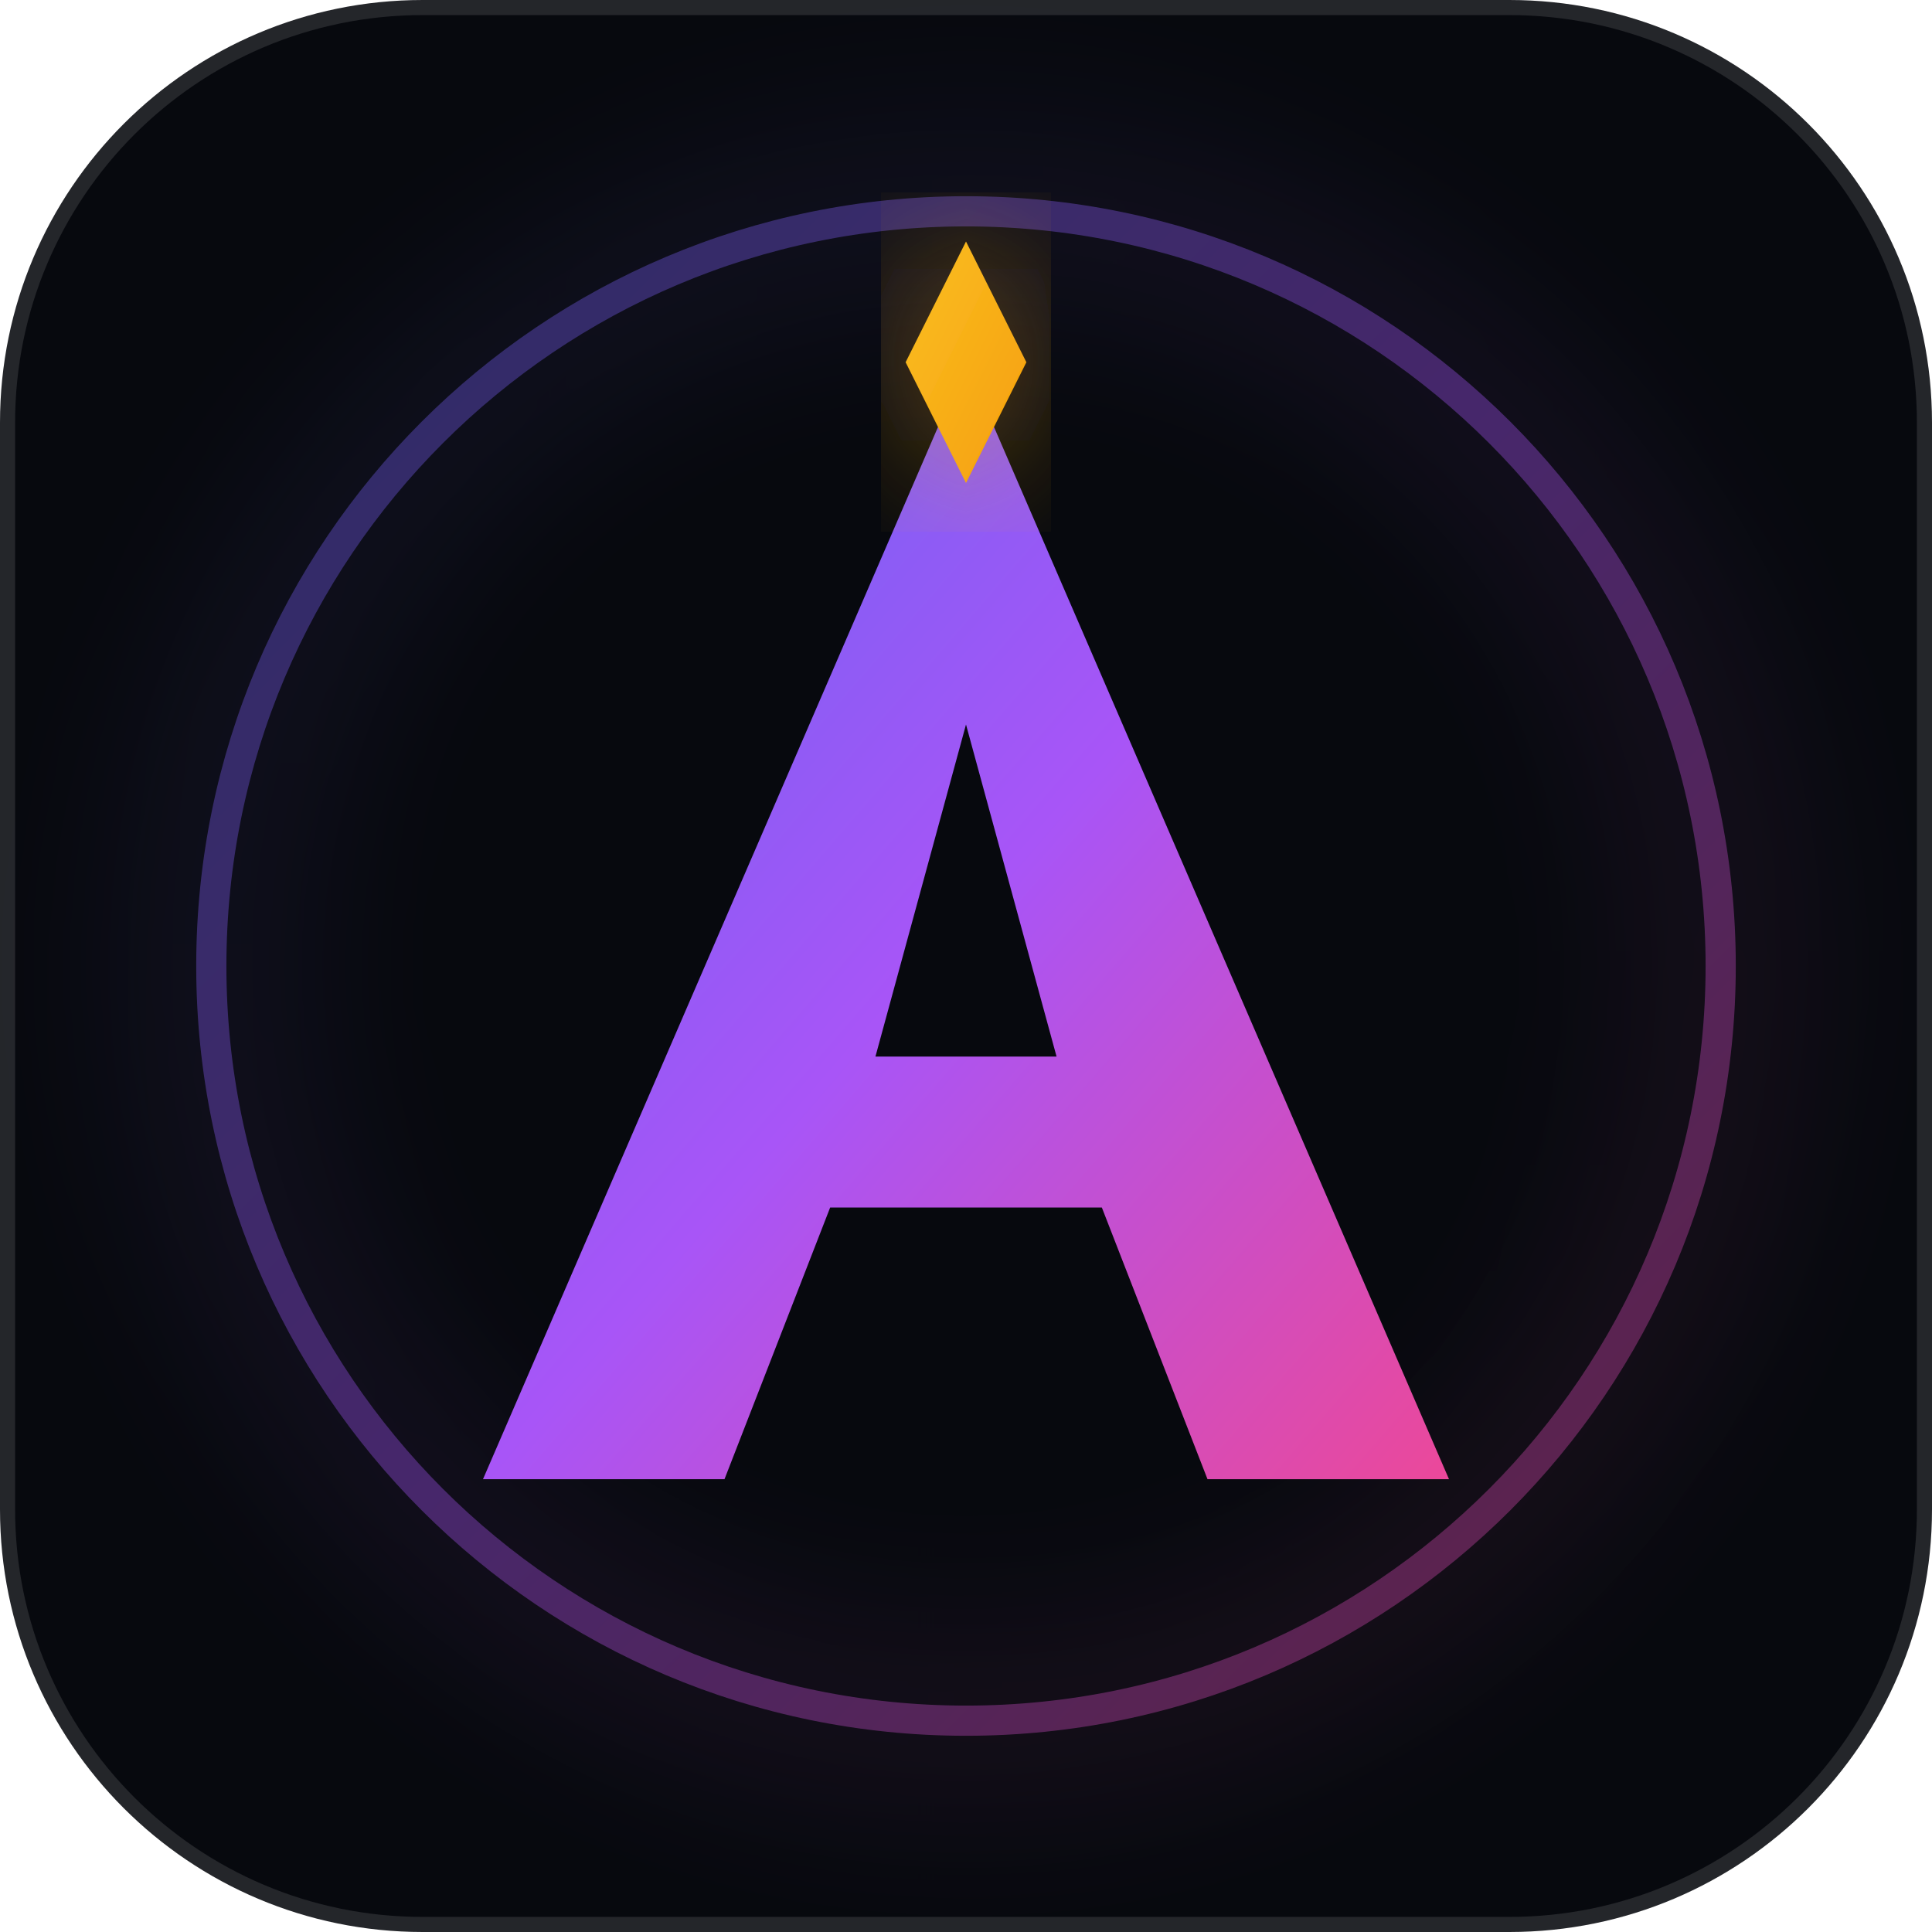
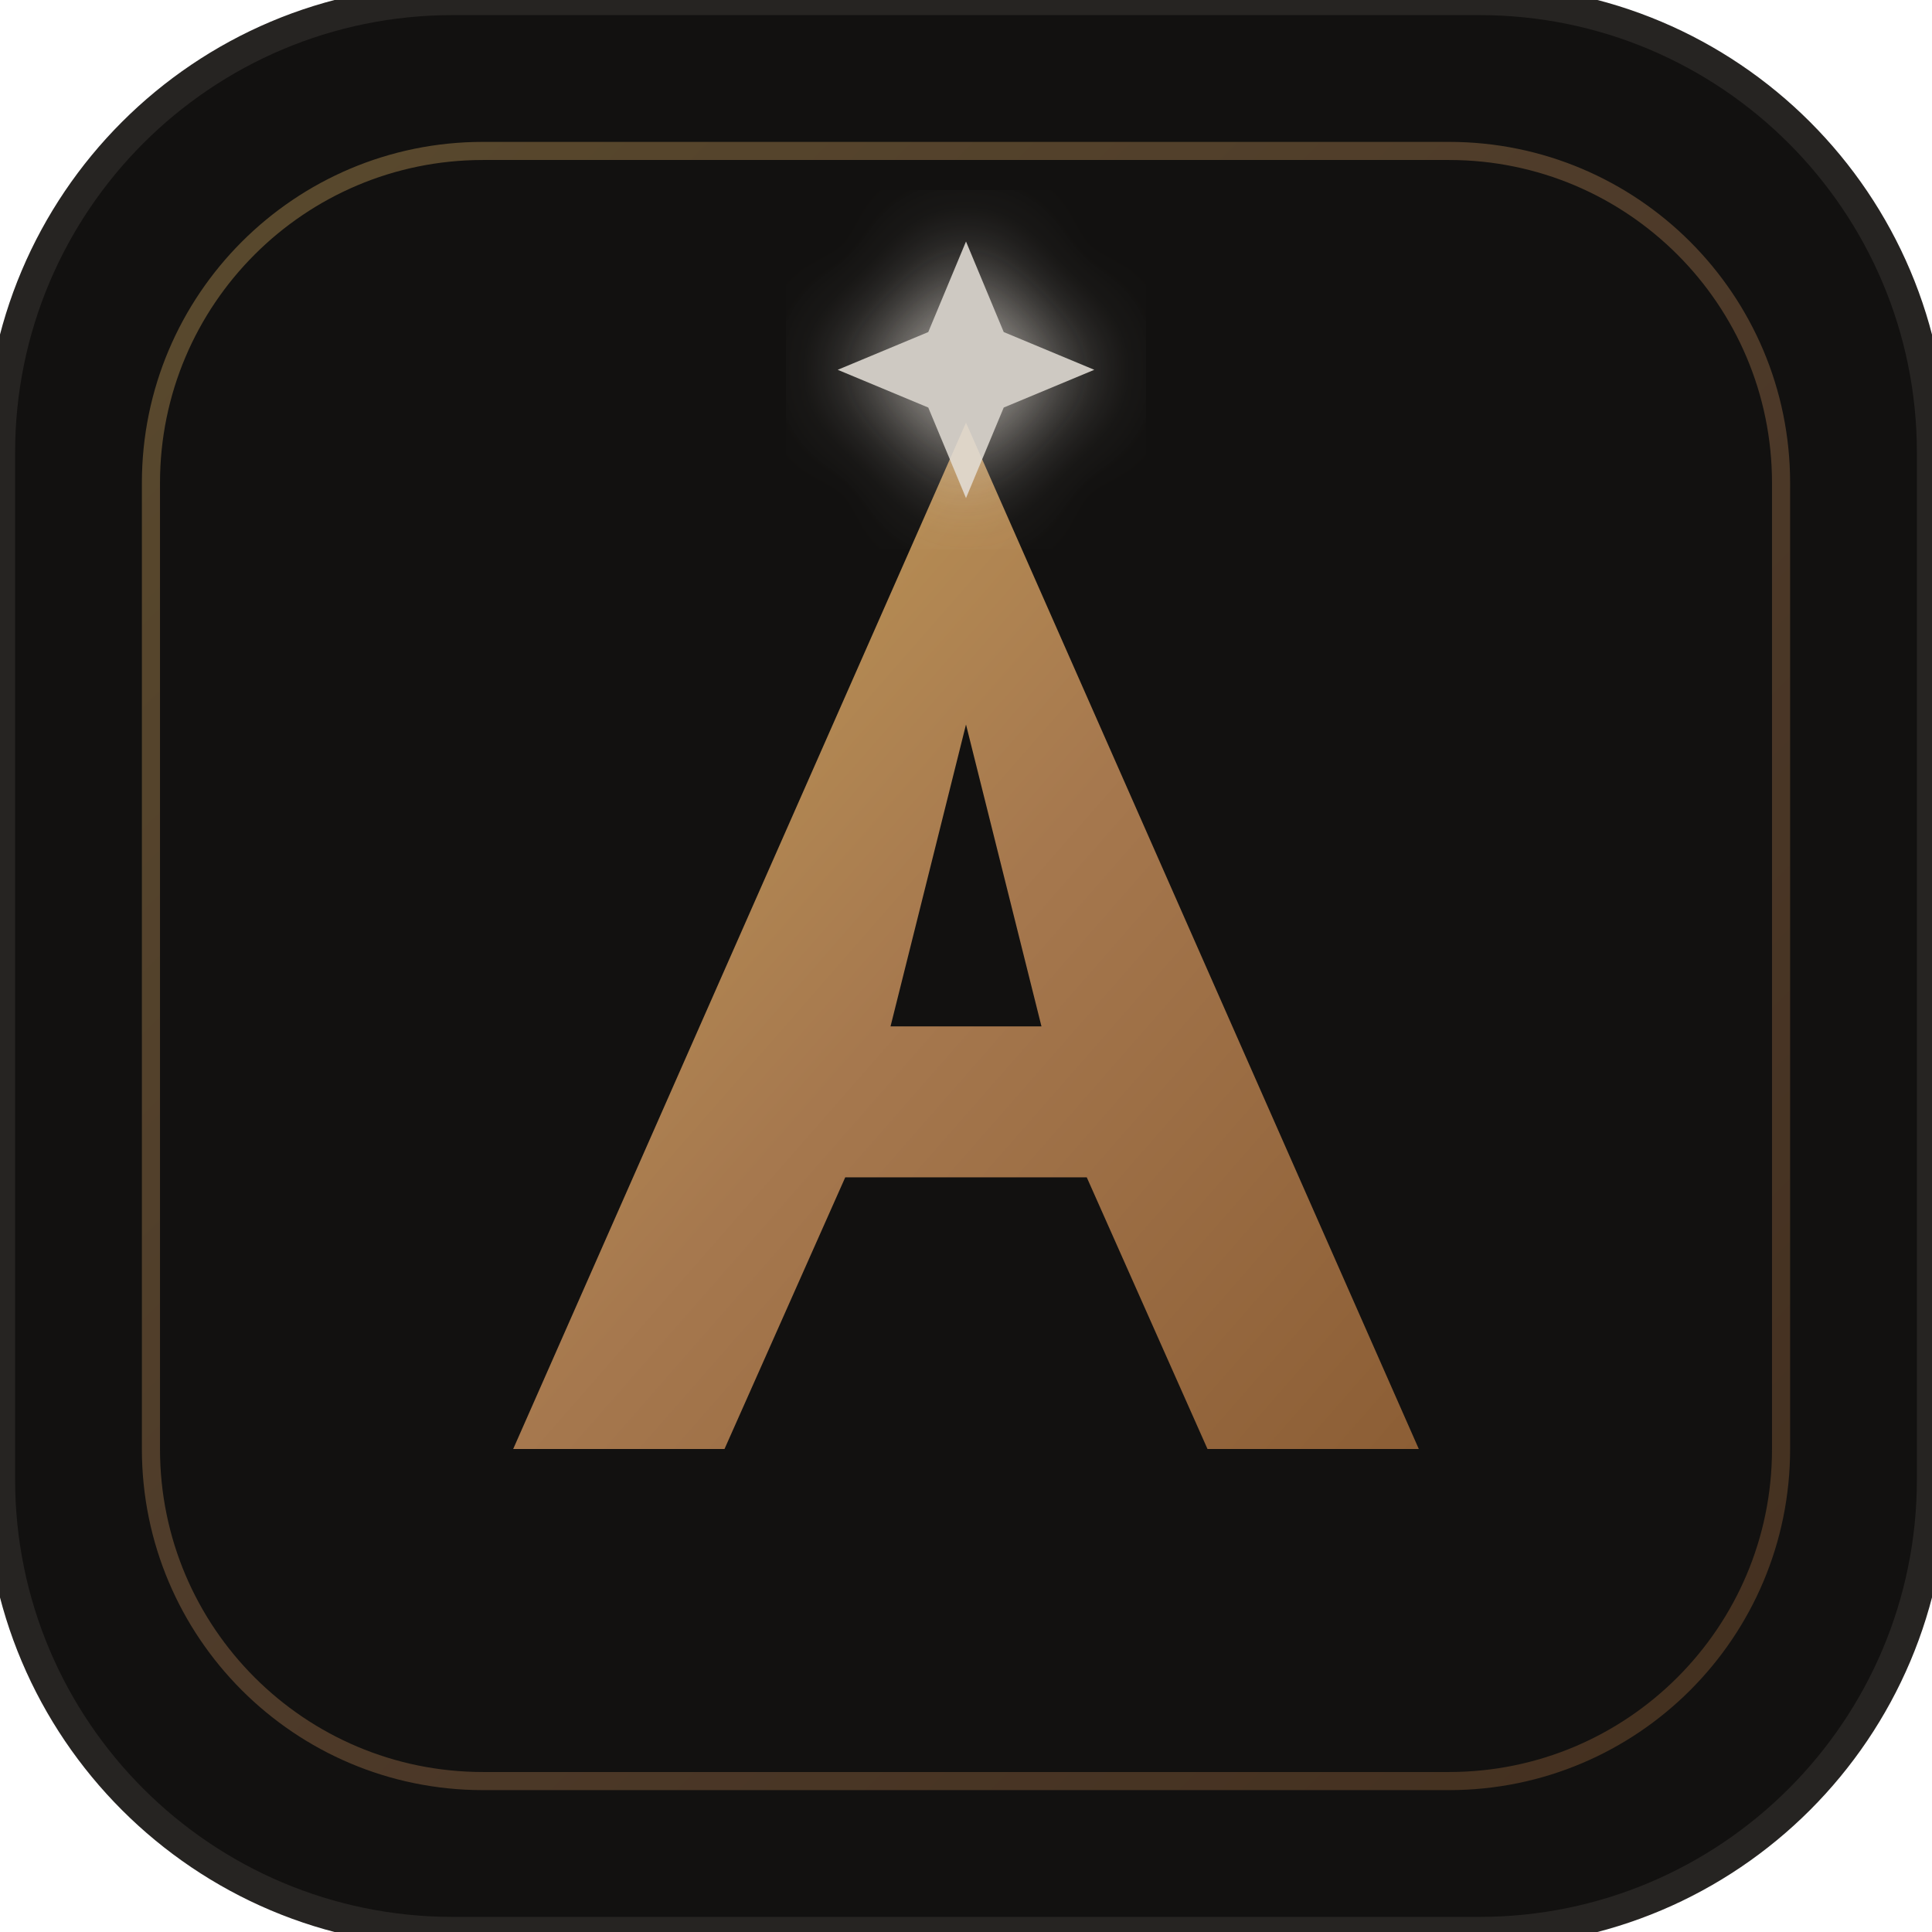
<svg xmlns="http://www.w3.org/2000/svg" viewBox="0 0 128 128">
  <defs>
-     <linearGradient id="auraGradient" x1="0%" y1="0%" x2="100%" y2="100%">
-       <stop offset="0%" stop-color="#6366f1" />
-       <stop offset="50%" stop-color="#a855f7" />
-       <stop offset="100%" stop-color="#ec4899" />
+     <linearGradient id="luxBronzeGrad" x1="0%" y1="0%" x2="100%" y2="100%">
+       <stop offset="0%" stop-color="#C5A059" />
+       <stop offset="50%" stop-color="#A6784E" />
+       <stop offset="100%" stop-color="#8C5E35" />
    </linearGradient>
-     <linearGradient id="goldGradient" x1="0%" y1="0%" x2="100%" y2="100%">
-       <stop offset="0%" stop-color="#fbbf24" />
-       <stop offset="100%" stop-color="#f59e0b" />
-     </linearGradient>
-     <filter id="glow" x="-20%" y="-20%" width="140%" height="140%">
-       <feGaussianBlur stdDeviation="6" result="blur" />
+     <filter id="subtleGlow" x="-20%" y="-20%" width="140%" height="140%">
+       <feGaussianBlur stdDeviation="3" result="blur" />
      <feComposite in="SourceGraphic" in2="blur" operator="over" />
    </filter>
  </defs>
-   <rect width="128" height="128" rx="28" fill="#07090e" stroke="rgba(255,255,255,0.12)" stroke-width="2" />
-   <circle cx="64" cy="64" r="50" fill="none" stroke="url(#auraGradient)" stroke-width="2" opacity="0.4" filter="url(#glow)" />
-   <path d="M64 24 L96 98 H80 L73 80 H55 L48 98 H32 Z M64 48 L58 70 H70 Z" fill="url(#auraGradient)" />
-   <polygon points="64,16 68,24 64,32 60,24" fill="url(#goldGradient)" filter="url(#glow)" />
+   <rect width="128" height="128" rx="30" fill="#121110" stroke="#262422" stroke-width="2" />
+   <rect x="10" y="10" width="108" height="108" rx="22" fill="none" stroke="url(#luxBronzeGrad)" stroke-width="1.2" opacity="0.4" />
+   <path d="M64 28 L94 96 H80 L72 78 H56 L48 96 H34 Z M64 48 L59 68 H69 Z" fill="url(#luxBronzeGrad)" />
+   <path d="M64 16 L66.5 22 L72.5 24.5 L66.5 27 L64 33 L61.5 27 L55.5 24.5 L61.5 22 Z" fill="#E2DDD5" opacity="0.9" filter="url(#subtleGlow)" />
</svg>
